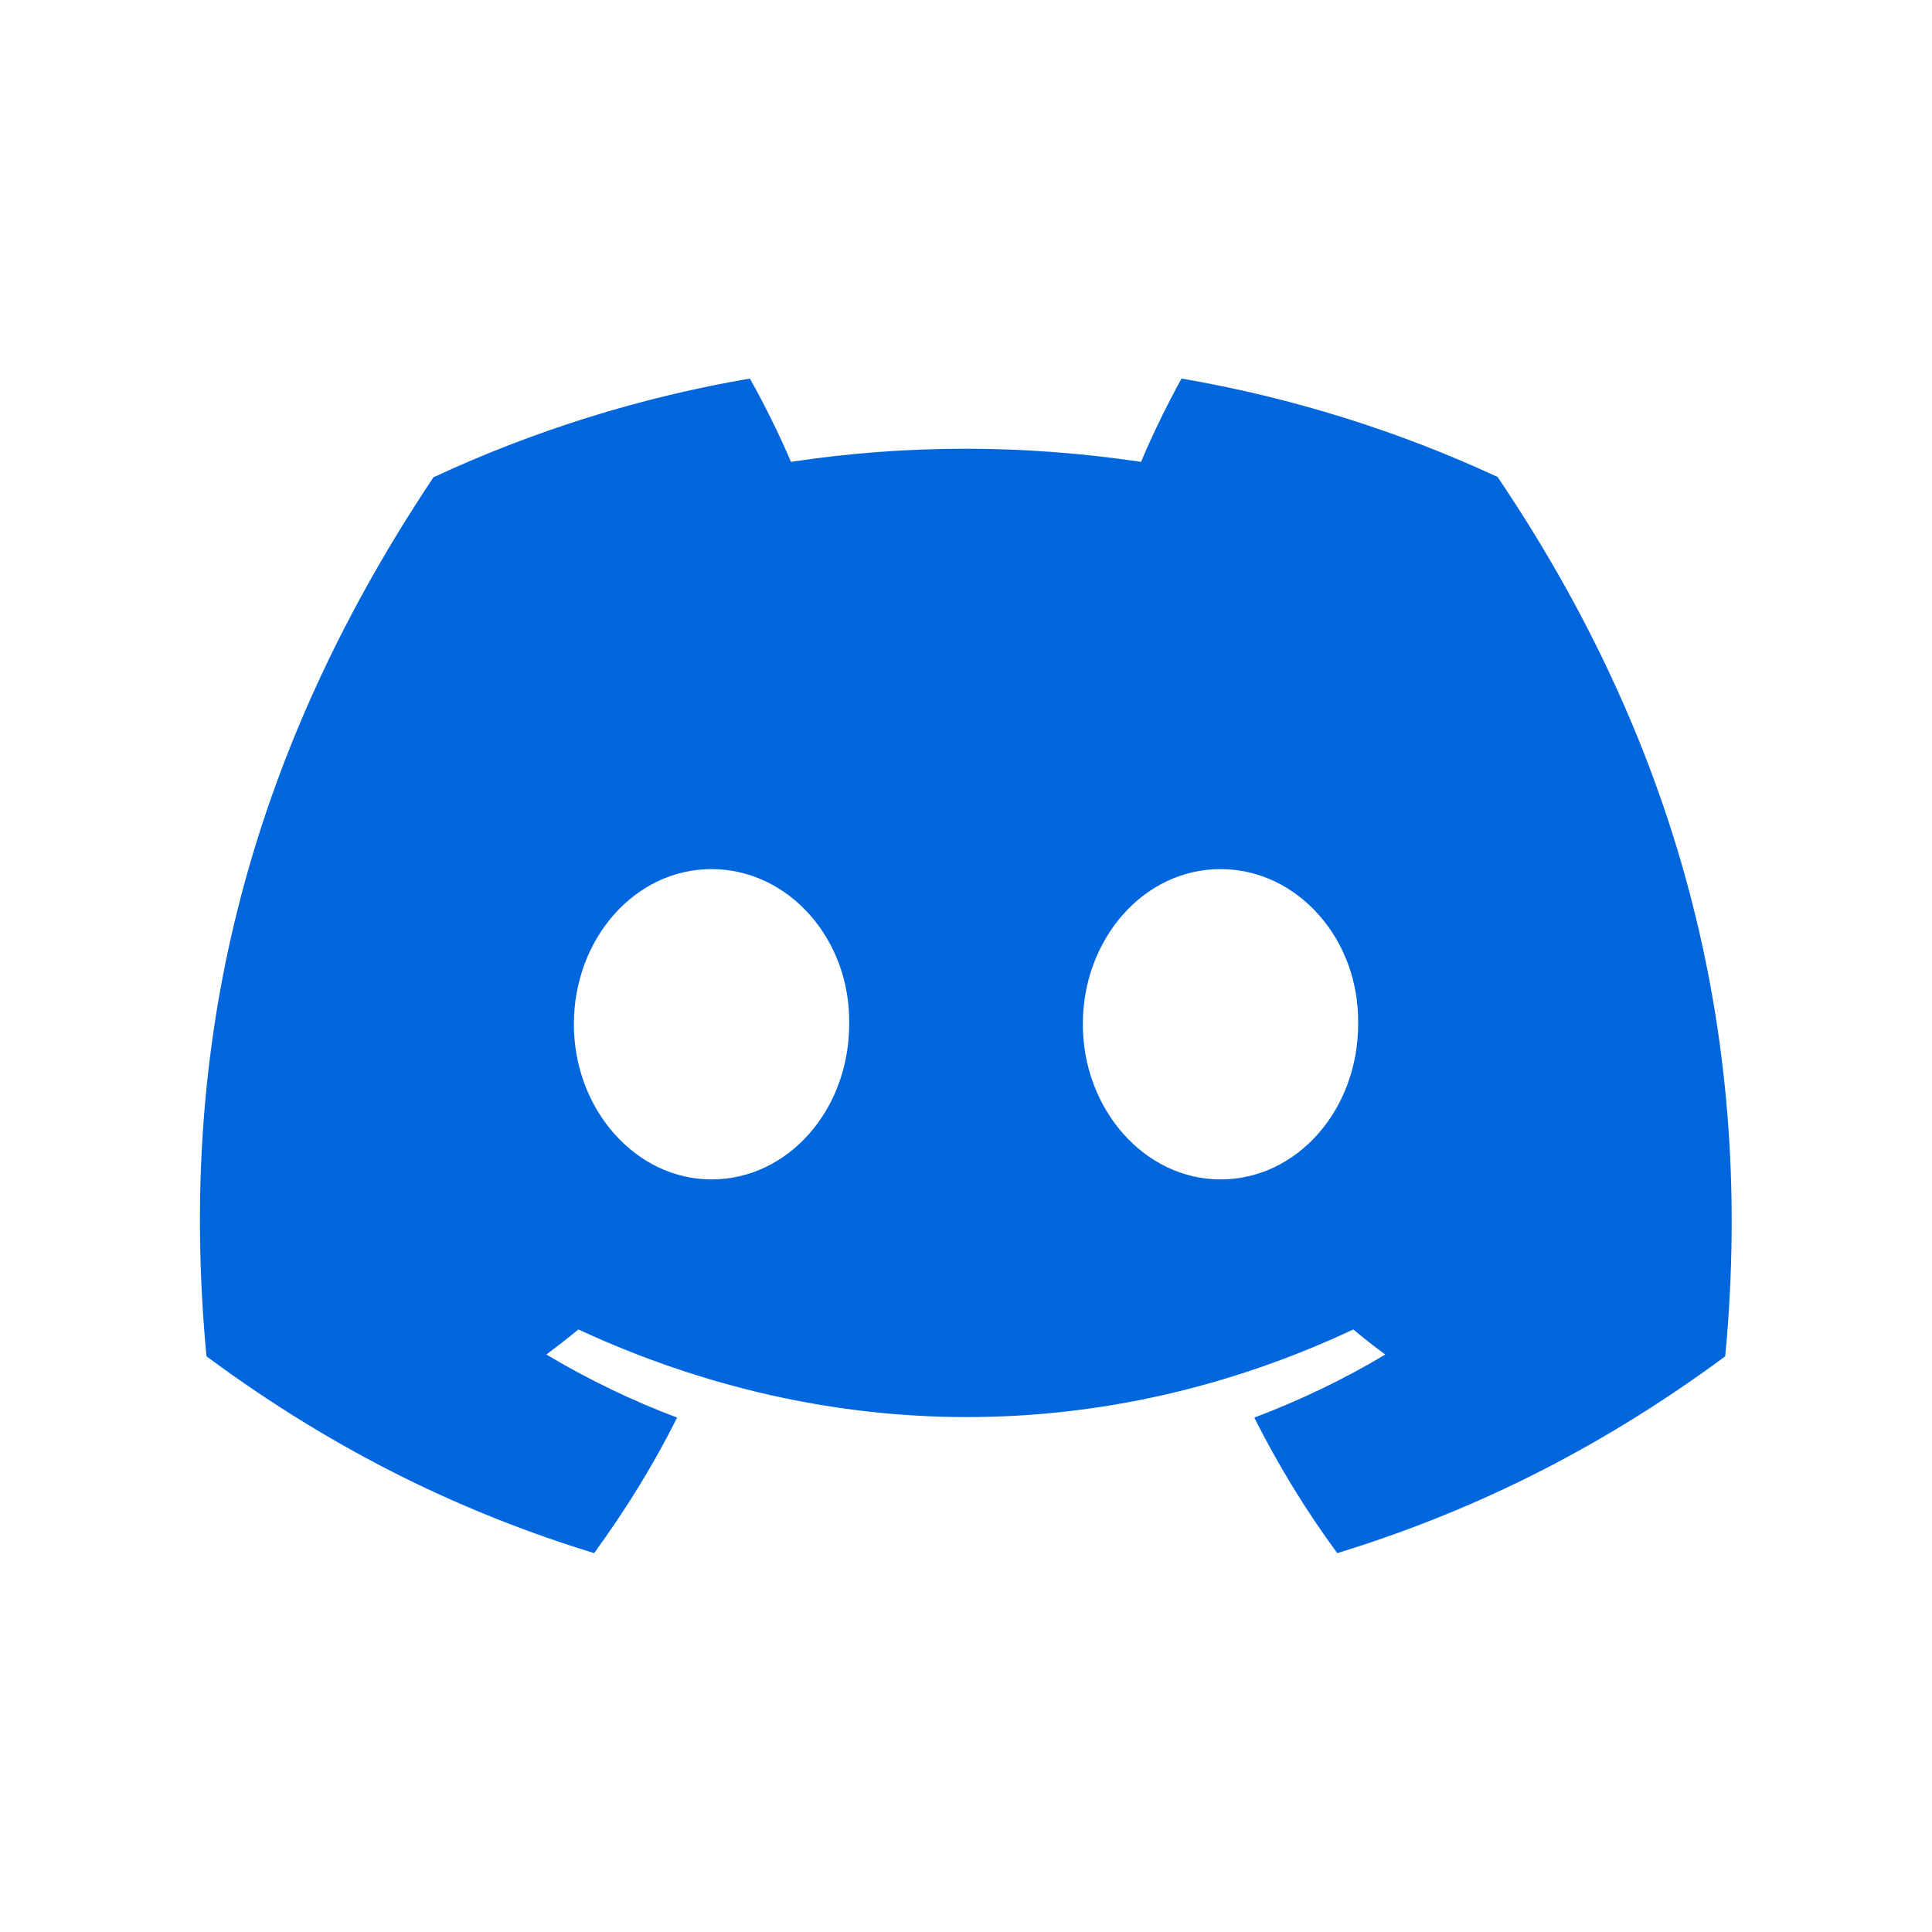
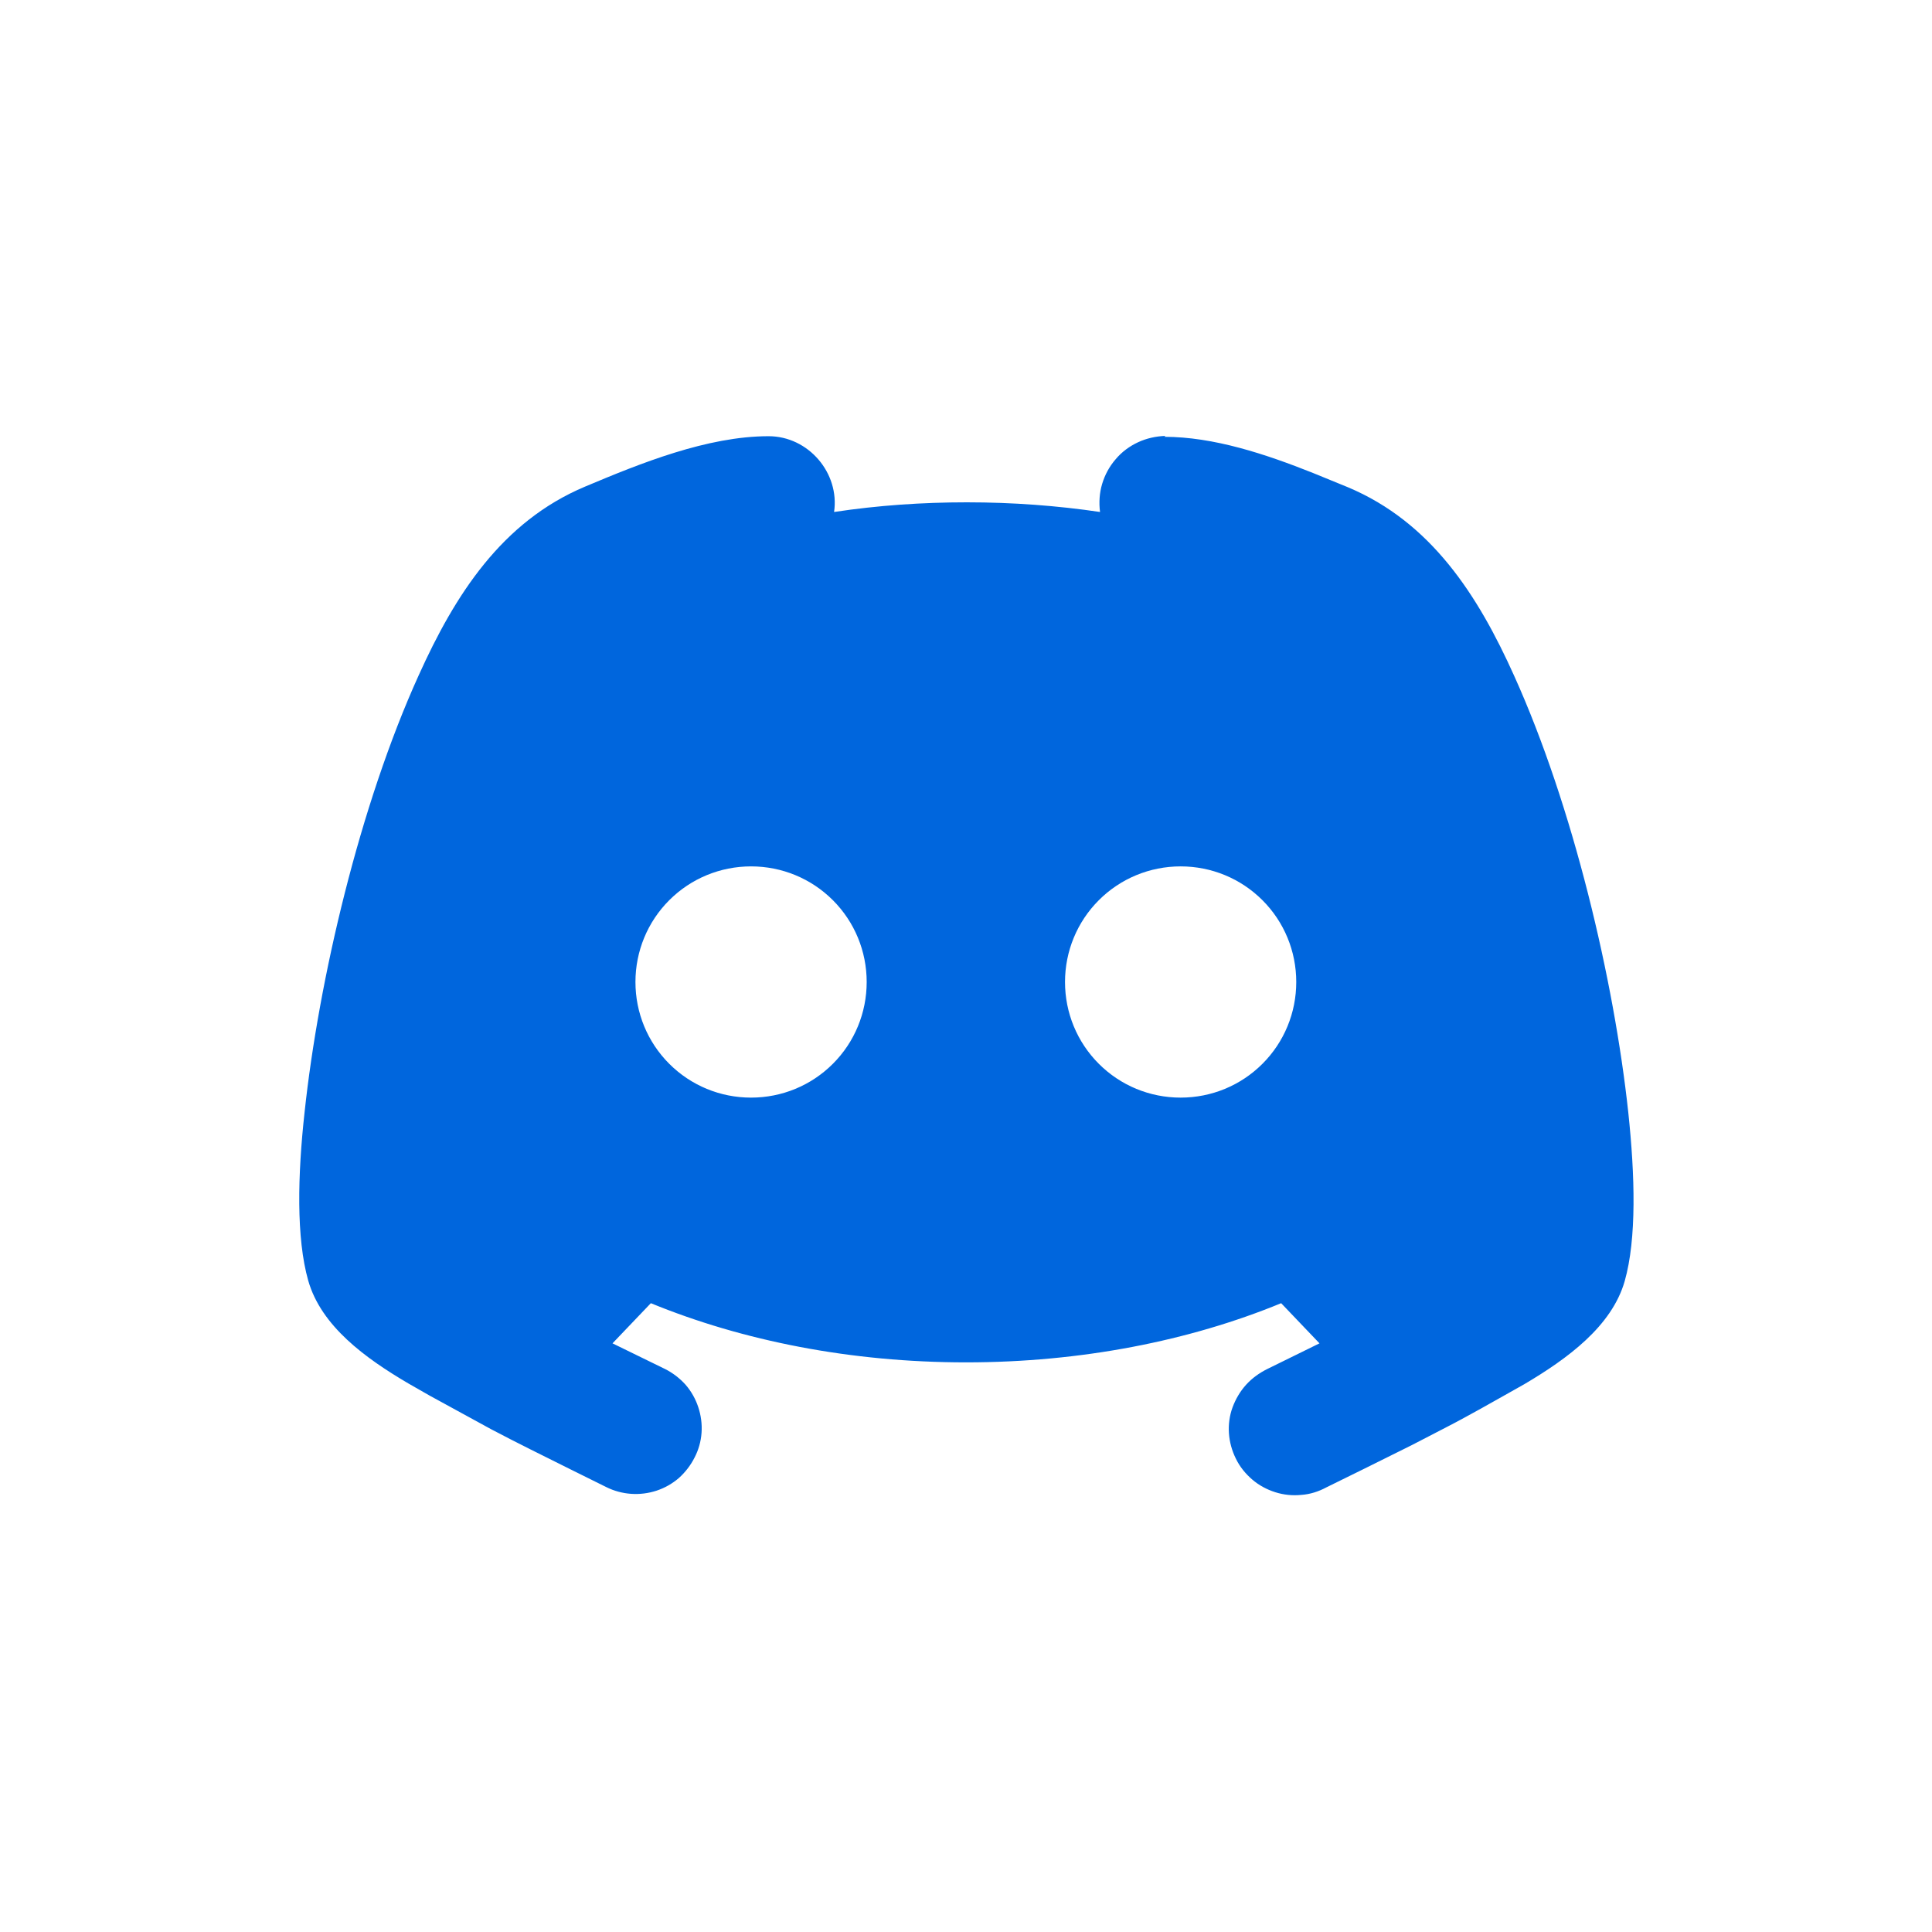
<svg xmlns="http://www.w3.org/2000/svg" id="Layer_1" data-name="Layer 1" viewBox="0 0 64 64">
  <defs>
    <style>
      .cls-1 {
        fill: #06d;
+         fill-rule: evenodd;
      }
    </style>
  </defs>
-   <path id="path815" class="cls-1" d="M49.61,15.8c-3.28-1.52-6.8-2.63-10.47-3.26-.45.81-.98,1.89-1.34,2.76-3.9-.58-7.77-.58-11.6,0-.36-.86-.9-1.95-1.36-2.76-3.68.63-7.19,1.74-10.48,3.27-6.63,9.92-8.42,19.59-7.52,29.12,4.39,3.25,8.65,5.23,12.84,6.52,1.03-1.41,1.96-2.91,2.75-4.49-1.51-.57-2.96-1.27-4.33-2.09.36-.27.72-.55,1.06-.83,8.35,3.87,17.42,3.87,25.67,0,.35.29.7.57,1.06.83-1.37.82-2.83,1.52-4.34,2.09.79,1.57,1.71,3.08,2.75,4.49,4.19-1.29,8.45-3.27,12.85-6.52,1.05-11.05-1.8-20.63-7.54-29.13ZM23.57,39.07c-2.51,0-4.56-2.32-4.56-5.14s2.01-5.14,4.56-5.14,4.61,2.32,4.56,5.14c0,2.82-2.01,5.14-4.56,5.14ZM40.43,39.07c-2.51,0-4.56-2.32-4.56-5.14s2.01-5.14,4.56-5.14,4.61,2.32,4.56,5.14c0,2.82-2.01,5.14-4.56,5.14Z" />
+   <path class="cls-1" d="M38.57,14.47c1.63,0,3.35.57,4.93,1.2l1.15.47c2.76,1.16,4.31,3.58,5.51,6.25,1.95,4.32,3.31,10.09,3.78,14.47.22,2.08.28,4.17-.12,5.58-.43,1.5-1.9,2.57-3.32,3.41l-.71.4-.73.41c-.38.21-.76.42-1.15.62l-1.14.59-1.57.78-1.26.62c-.26.14-.54.23-.83.25-.29.03-.59,0-.87-.09-.28-.09-.54-.23-.76-.42-.22-.19-.41-.42-.54-.69-.13-.26-.21-.55-.23-.84-.02-.29.02-.59.12-.86s.25-.53.45-.75c.2-.22.44-.39.7-.52l1.73-.85-1.27-1.33c-3.04,1.25-6.63,1.96-10.44,1.96s-7.39-.71-10.44-1.96l-1.27,1.33,1.74.85c.26.13.49.31.68.52.19.22.33.47.42.74.09.27.13.56.11.85-.02.29-.1.57-.23.82-.13.26-.31.49-.52.68-.22.19-.47.33-.74.42-.55.18-1.15.14-1.67-.12l-1.19-.59c-.88-.44-1.76-.87-2.63-1.33l-2.03-1.11-.7-.4c-1.43-.84-2.89-1.9-3.32-3.41-.4-1.41-.35-3.5-.12-5.58.47-4.38,1.82-10.15,3.78-14.47,1.2-2.66,2.75-5.09,5.51-6.25,1.83-.77,4.05-1.67,6.08-1.67,1.32,0,2.36,1.22,2.17,2.51,1.46-.22,2.93-.32,4.4-.32,1.51,0,2.99.11,4.41.32-.04-.31-.02-.63.07-.93.09-.3.24-.58.45-.82.2-.24.46-.43.74-.56.28-.13.59-.2.91-.21ZM24.88,28.7c-1.02,0-1.99.4-2.71,1.12s-1.12,1.69-1.12,2.71.4,1.99,1.12,2.71,1.69,1.12,2.71,1.12,1.99-.4,2.71-1.12c.72-.72,1.12-1.69,1.12-2.71s-.4-1.99-1.12-2.71c-.72-.72-1.69-1.12-2.71-1.12ZM39.11,28.7c-1.02,0-1.99.4-2.71,1.12s-1.12,1.69-1.12,2.71.4,1.99,1.12,2.71,1.69,1.12,2.71,1.12,1.99-.4,2.71-1.12c.72-.72,1.12-1.69,1.12-2.71s-.4-1.99-1.12-2.71c-.72-.72-1.69-1.12-2.71-1.12Z" />
</svg>
